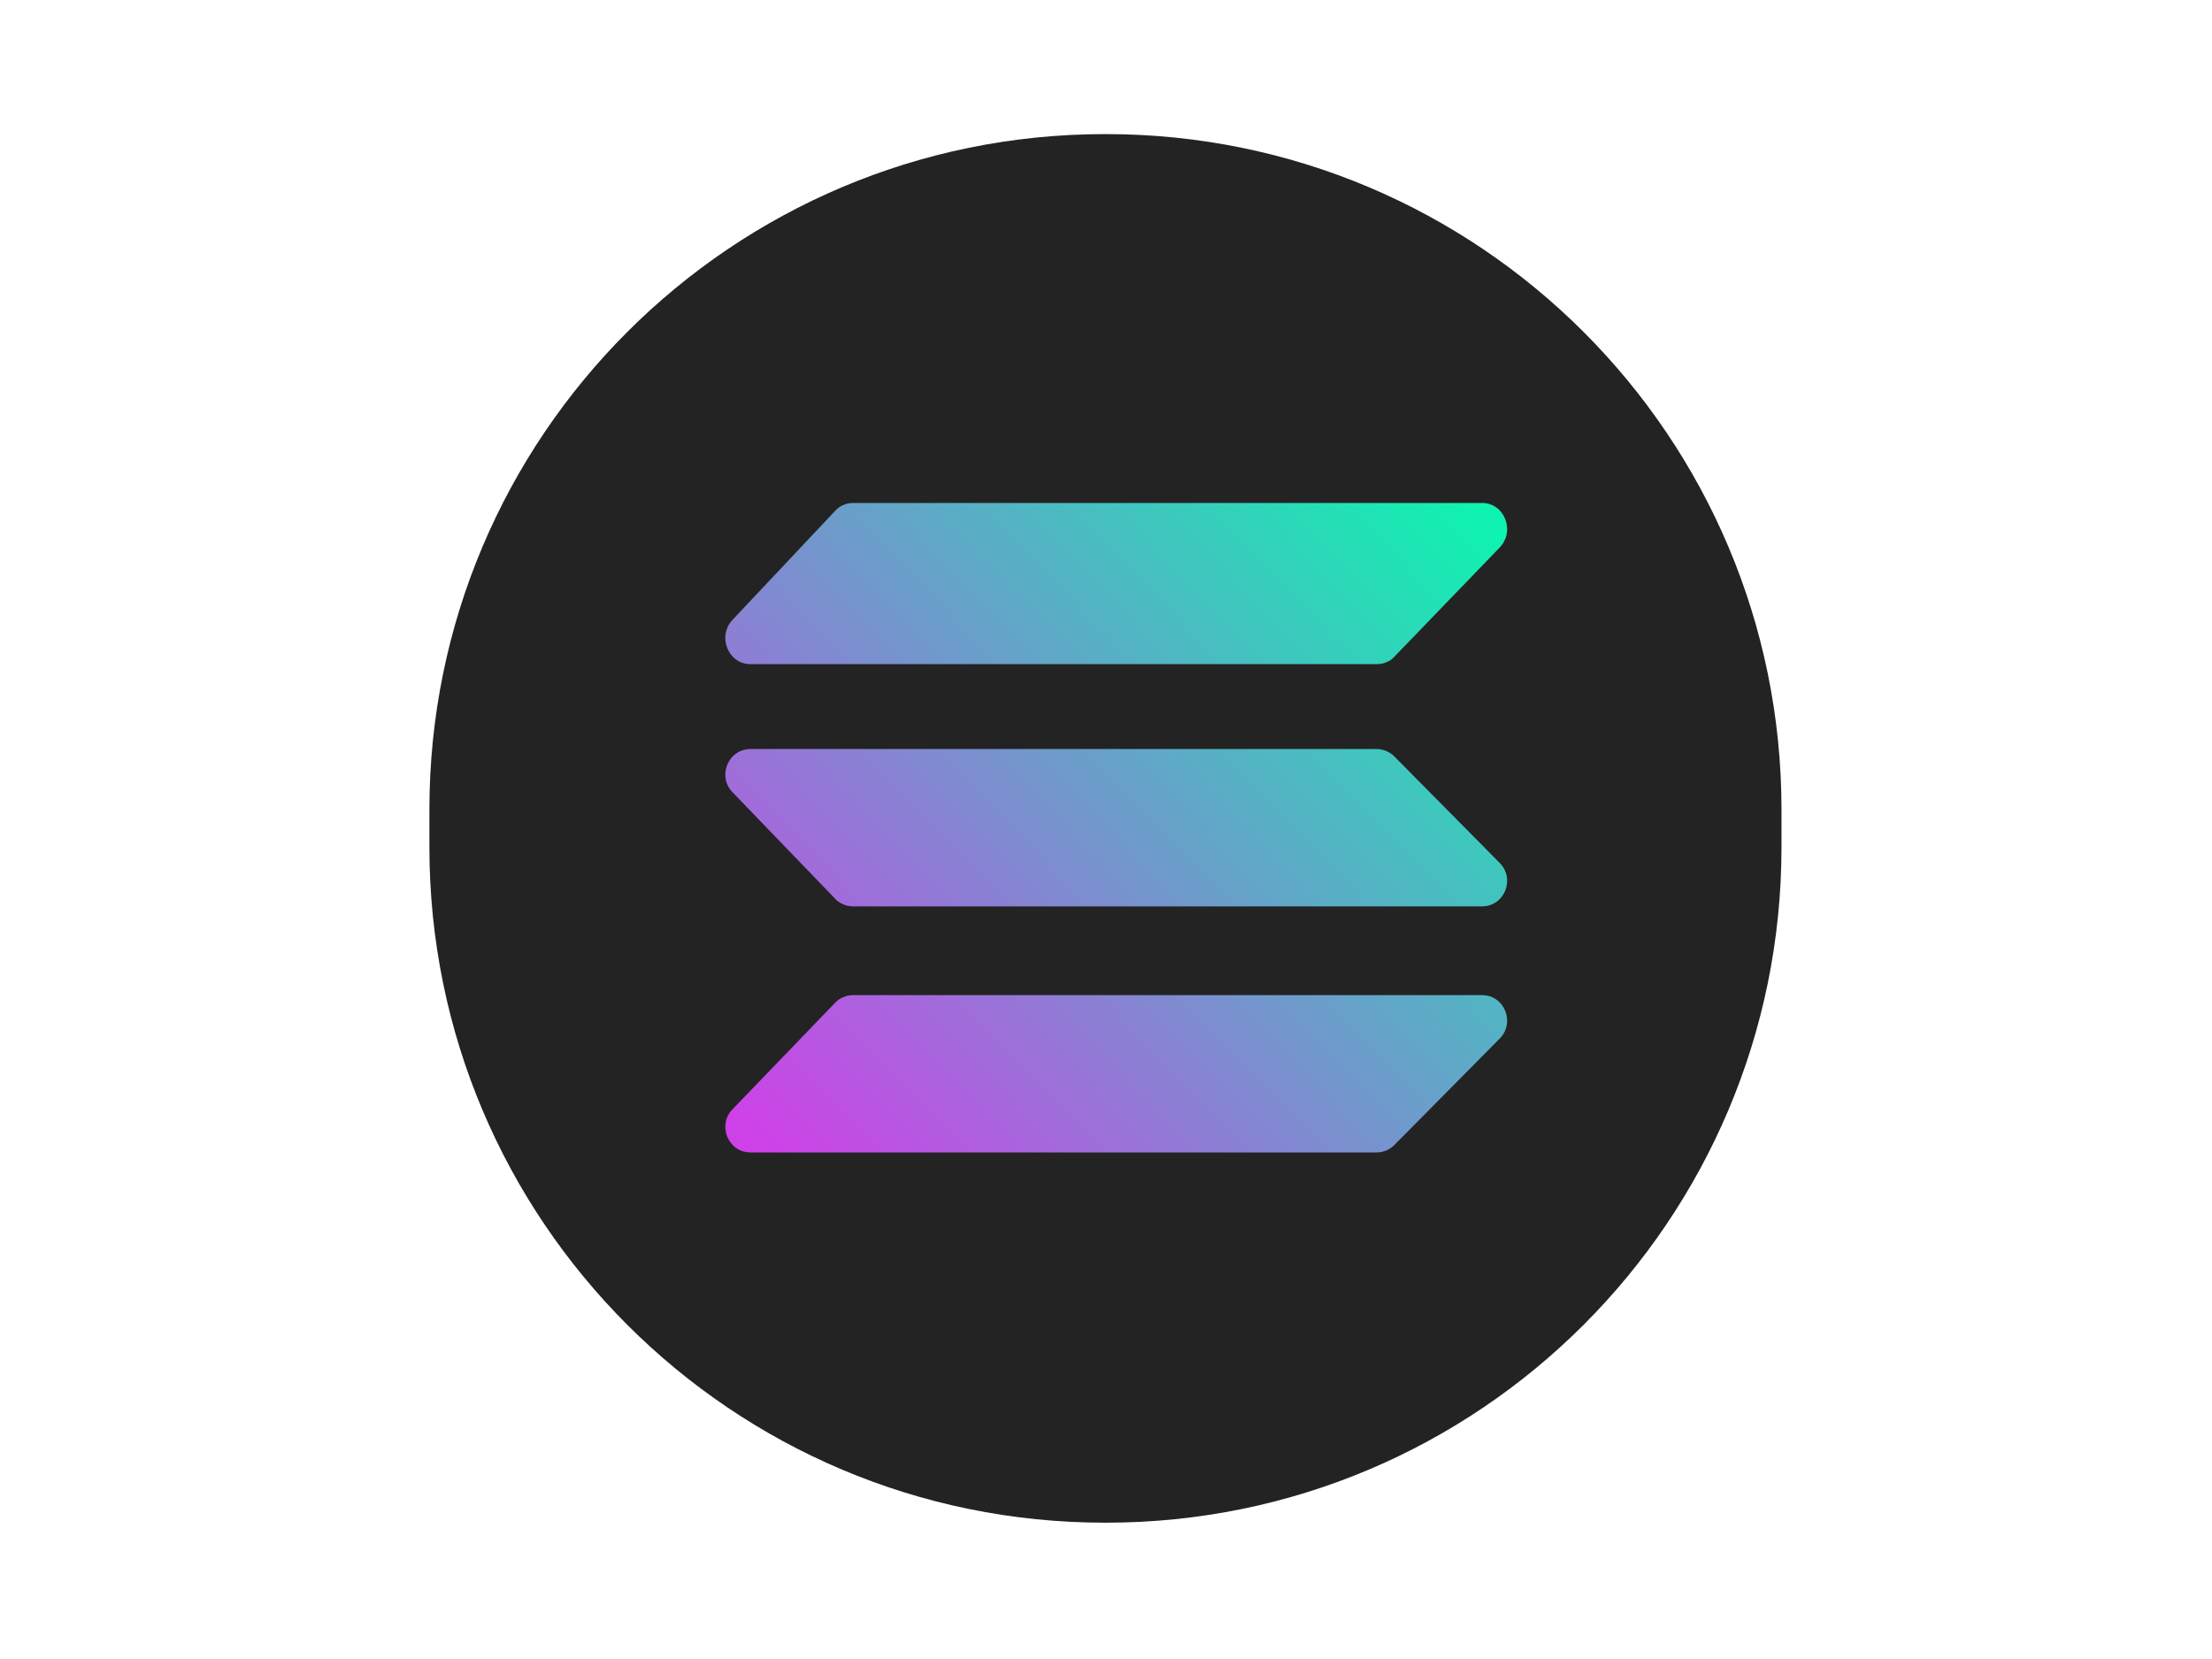
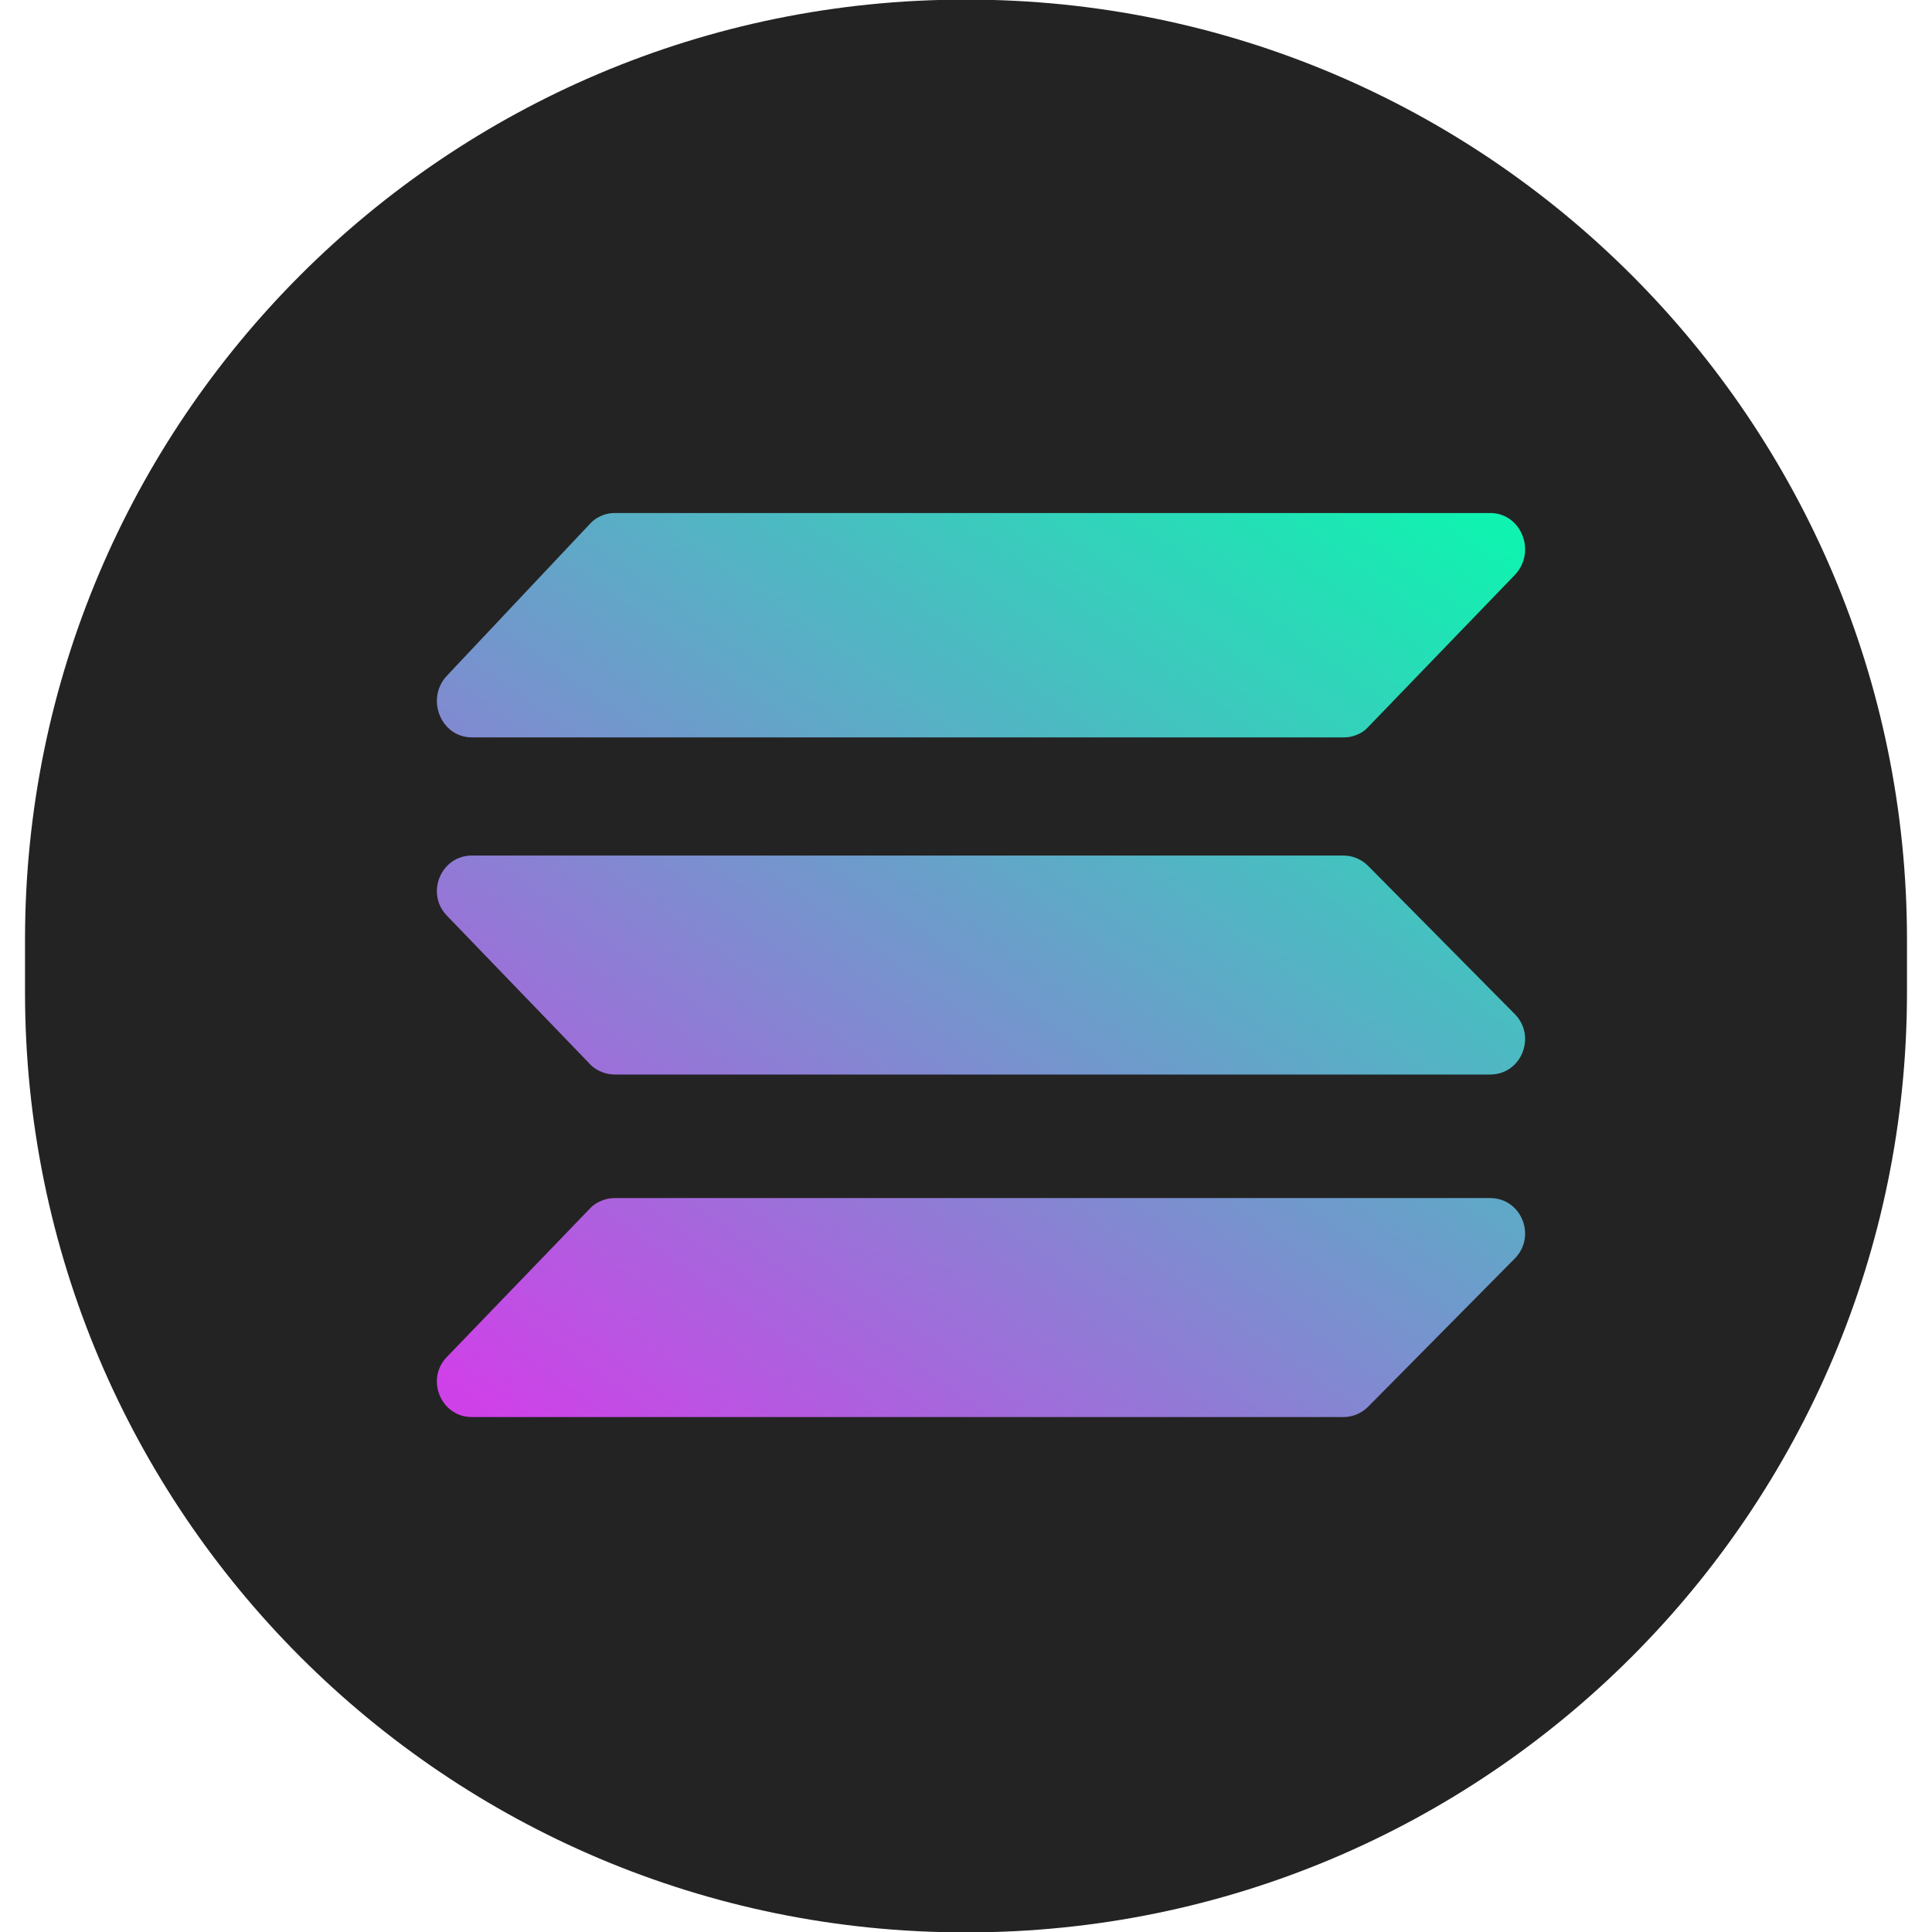
- <svg xmlns="http://www.w3.org/2000/svg" version="1.0" id="katman_1" x="0px" y="0px" viewBox="0 0 800 600" style="enable-background:new 0 0 800 600;" xml:space="preserve">
-   <style type="text/css">
- 	.st0{fill:#232323;}
- 	.st1{fill:url(#SVGID_1_);}
- </style>
-   <path class="st0" d="M399.6,48.5h0.4c134.9,0,244.3,109.4,244.3,244.3v13.6c0,134.9-109.4,244.3-244.3,244.3h-0.4  c-134.9,0-244.3-109.4-244.3-244.3v-13.6C155.3,157.9,264.7,48.5,399.6,48.5z" />
-   <linearGradient id="SVGID_1_" gradientUnits="userSpaceOnUse" x1="300.549" y1="184.631" x2="547.984" y2="425.529" gradientTransform="matrix(1 0 0 -1 -20.9449 604.3622)">
-     <stop offset="0" style="stop-color:#CF41E8" />
-     <stop offset="1" style="stop-color:#10F2B0" />
-   </linearGradient>
-   <path class="st1" d="M504.3,237.5c-0.8,0.9-1.8,1.6-2.9,2c-1.1,0.5-2.3,0.7-3.5,0.7H271.4c-8,0-12.1-10-6.5-16l37.2-39.5  c0.8-0.9,1.8-1.6,3-2.1c1.1-0.5,2.3-0.7,3.5-0.7h227.4c8.1,0,12.1,10.1,6.4,16.1L504.3,237.5z M504.3,414.1c-1.7,1.7-4,2.7-6.4,2.7  H271.4c-8,0-12.1-9.8-6.5-15.6l37.2-38.6c0.8-0.9,1.9-1.6,3-2c1.1-0.5,2.3-0.7,3.5-0.7h227.4c8.1,0,12.1,9.9,6.4,15.7L504.3,414.1z   M504.3,273.6c-1.7-1.7-4-2.7-6.4-2.7H271.4c-8,0-12.1,9.8-6.5,15.6l37.2,38.6c0.8,0.9,1.9,1.6,3,2c1.1,0.5,2.3,0.7,3.5,0.7h227.4  c8.1,0,12.1-9.9,6.4-15.7L504.3,273.6z" />
+ <svg xmlns="http://www.w3.org/2000/svg" width="502" height="502" xml:space="preserve" version="1.0">
+   <defs>
+     <linearGradient y2="-0.013" x2="0.936" y1="1.012" x1="0.061" id="SVGID_1_">
+       <stop stop-color="#CF41E8" offset="0" />
+       <stop stop-color="#10F2B0" offset="1" />
+     </linearGradient>
+   </defs>
+   <g>
+     <g id="svg_3">
+       <path id="svg_1" fill="#232323" d="m250.8,-0.1l0.4,0c134.9,0 244.3,109.4 244.3,244.3l0,13.6c0,134.9 -109.4,244.3 -244.3,244.3l-0.4,0c-134.9,0 -244.3,-109.4 -244.3,-244.3l0,-13.6c0,-134.9 109.4,-244.3 244.3,-244.3z" class="st0" />
+       <path id="svg_2" fill="url(#SVGID_1_)" d="m355.5,188.9c-0.8,0.9 -1.8,1.6 -2.9,2c-1.1,0.5 -2.3,0.7 -3.5,0.7l-226.5,0c-8,0 -12.1,-10 -6.5,-16l37.2,-39.5c0.8,-0.9 1.8,-1.6 3,-2.1c1.1,-0.5 2.3,-0.7 3.5,-0.7l227.4,0c8.1,0 12.1,10.1 6.4,16.1l-38.1,39.5zm0,176.6c-1.7,1.7 -4,2.7 -6.4,2.7l-226.5,0c-8,0 -12.1,-9.8 -6.5,-15.6l37.2,-38.6c0.8,-0.9 1.9,-1.6 3,-2c1.1,-0.5 2.3,-0.7 3.5,-0.7l227.4,0c8.1,0 12.1,9.9 6.4,15.7l-38.1,38.5zm0,-140.5c-1.7,-1.7 -4,-2.7 -6.4,-2.7l-226.5,0c-8,0 -12.1,9.8 -6.5,15.6l37.2,38.6c0.8,0.9 1.9,1.6 3,2c1.1,0.5 2.3,0.7 3.5,0.7l227.4,0c8.1,0 12.1,-9.9 6.4,-15.7l-38.1,-38.5z" class="st1" />
+     </g>
+   </g>
</svg>
